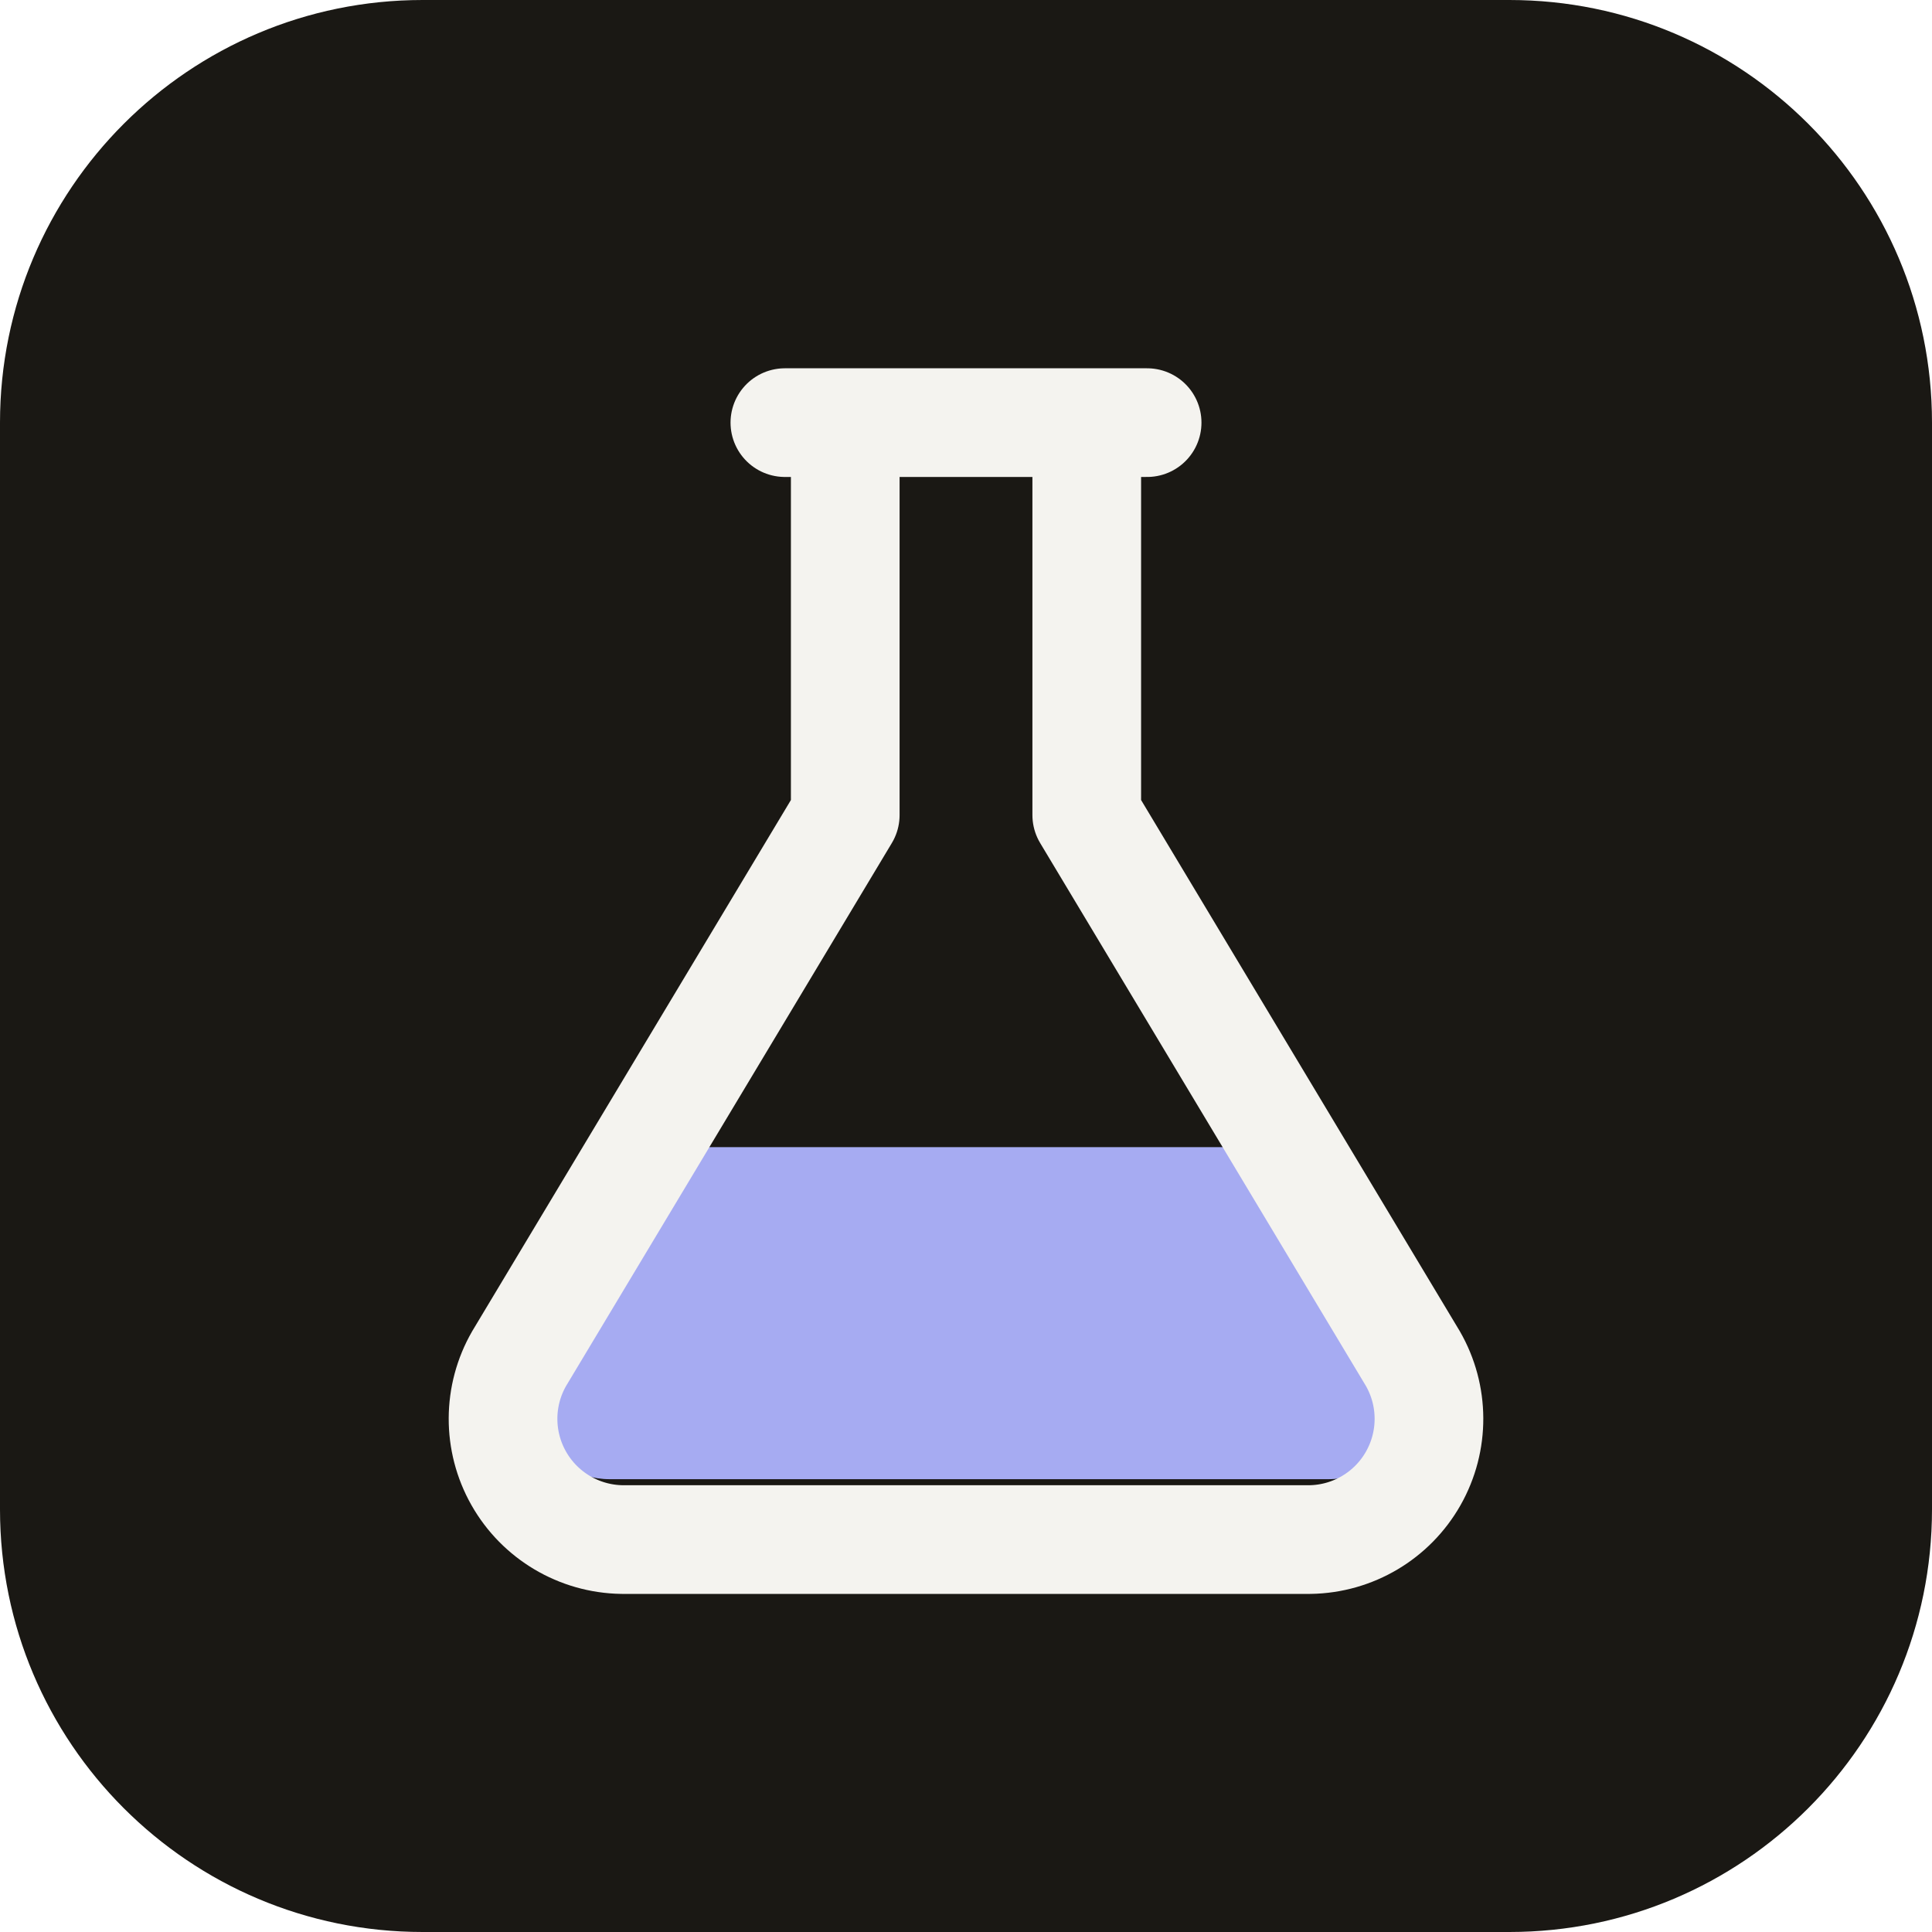
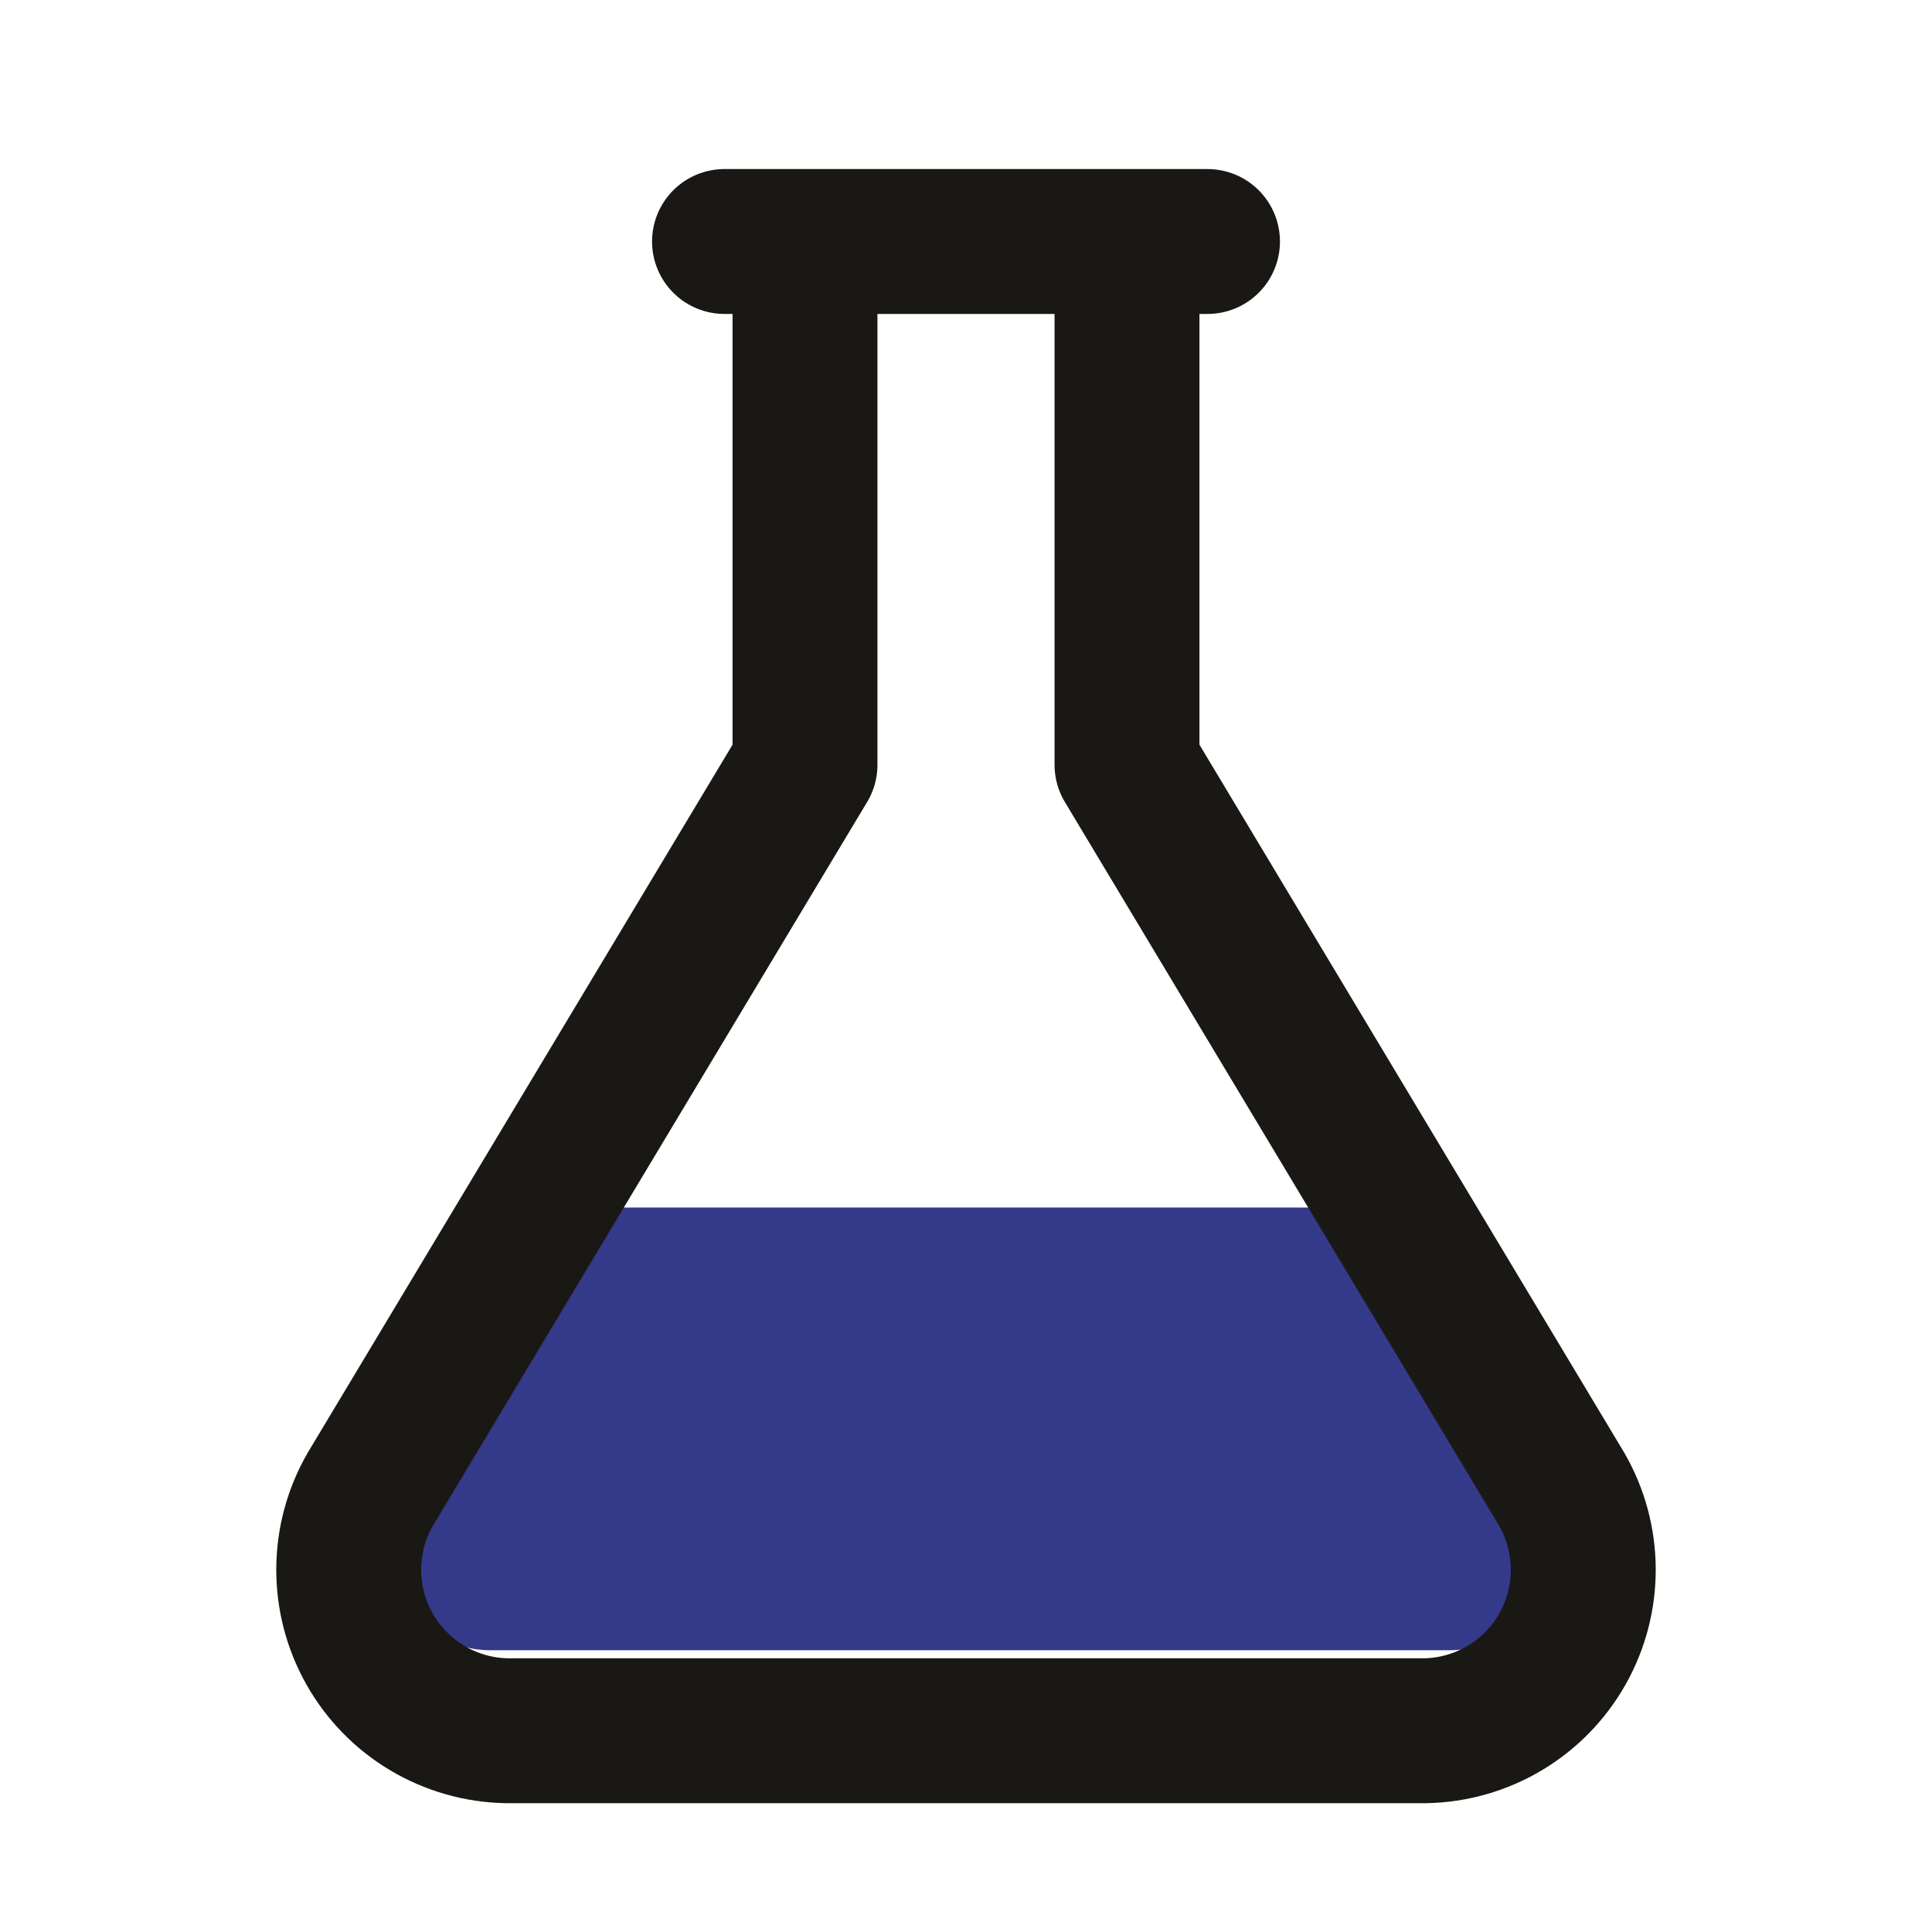
- <svg xmlns="http://www.w3.org/2000/svg" viewBox="0 0 32 32">
-   <rect width="32" height="32" rx="7" fill="#1a1814" />
-   <g transform="translate(4 4)">
-     <path d="M6.7 15h10.6l1.9 3.3c.5.9-.1 2.2-1.2 2.2H6.1c-1.1 0-1.7-1.3-1.2-2.2z" fill="#a6abf2" />
-     <path d="M9 3h6M10 3v6.5L4.6 18.5a2 2 0 0 0 1.7 3h11.4a2 2 0 0 0 1.7-3L14 9.5V3" fill="none" stroke="#f4f3ef" stroke-width="1.8" stroke-linecap="round" stroke-linejoin="round" />
-   </g>
+ <svg xmlns="http://www.w3.org/2000/svg" viewBox="0 0 24 24">
+   <style>
+     .flask { stroke: #1a1814; }
+     @media (prefers-color-scheme: dark) { .flask { stroke: #f4f3ef; } }
+   </style>
+   <path d="M6.7 15h10.6l1.9 3.3c.5.9-.1 2.2-1.2 2.2H6.1c-1.1 0-1.7-1.3-1.2-2.2z" fill="#34398a" />
+   <path class="flask" d="M9 3h6M10 3v6.5L4.6 18.5a2 2 0 0 0 1.7 3h11.4a2 2 0 0 0 1.7-3L14 9.5V3" fill="none" stroke-width="1.8" stroke-linecap="round" stroke-linejoin="round" />
</svg>
